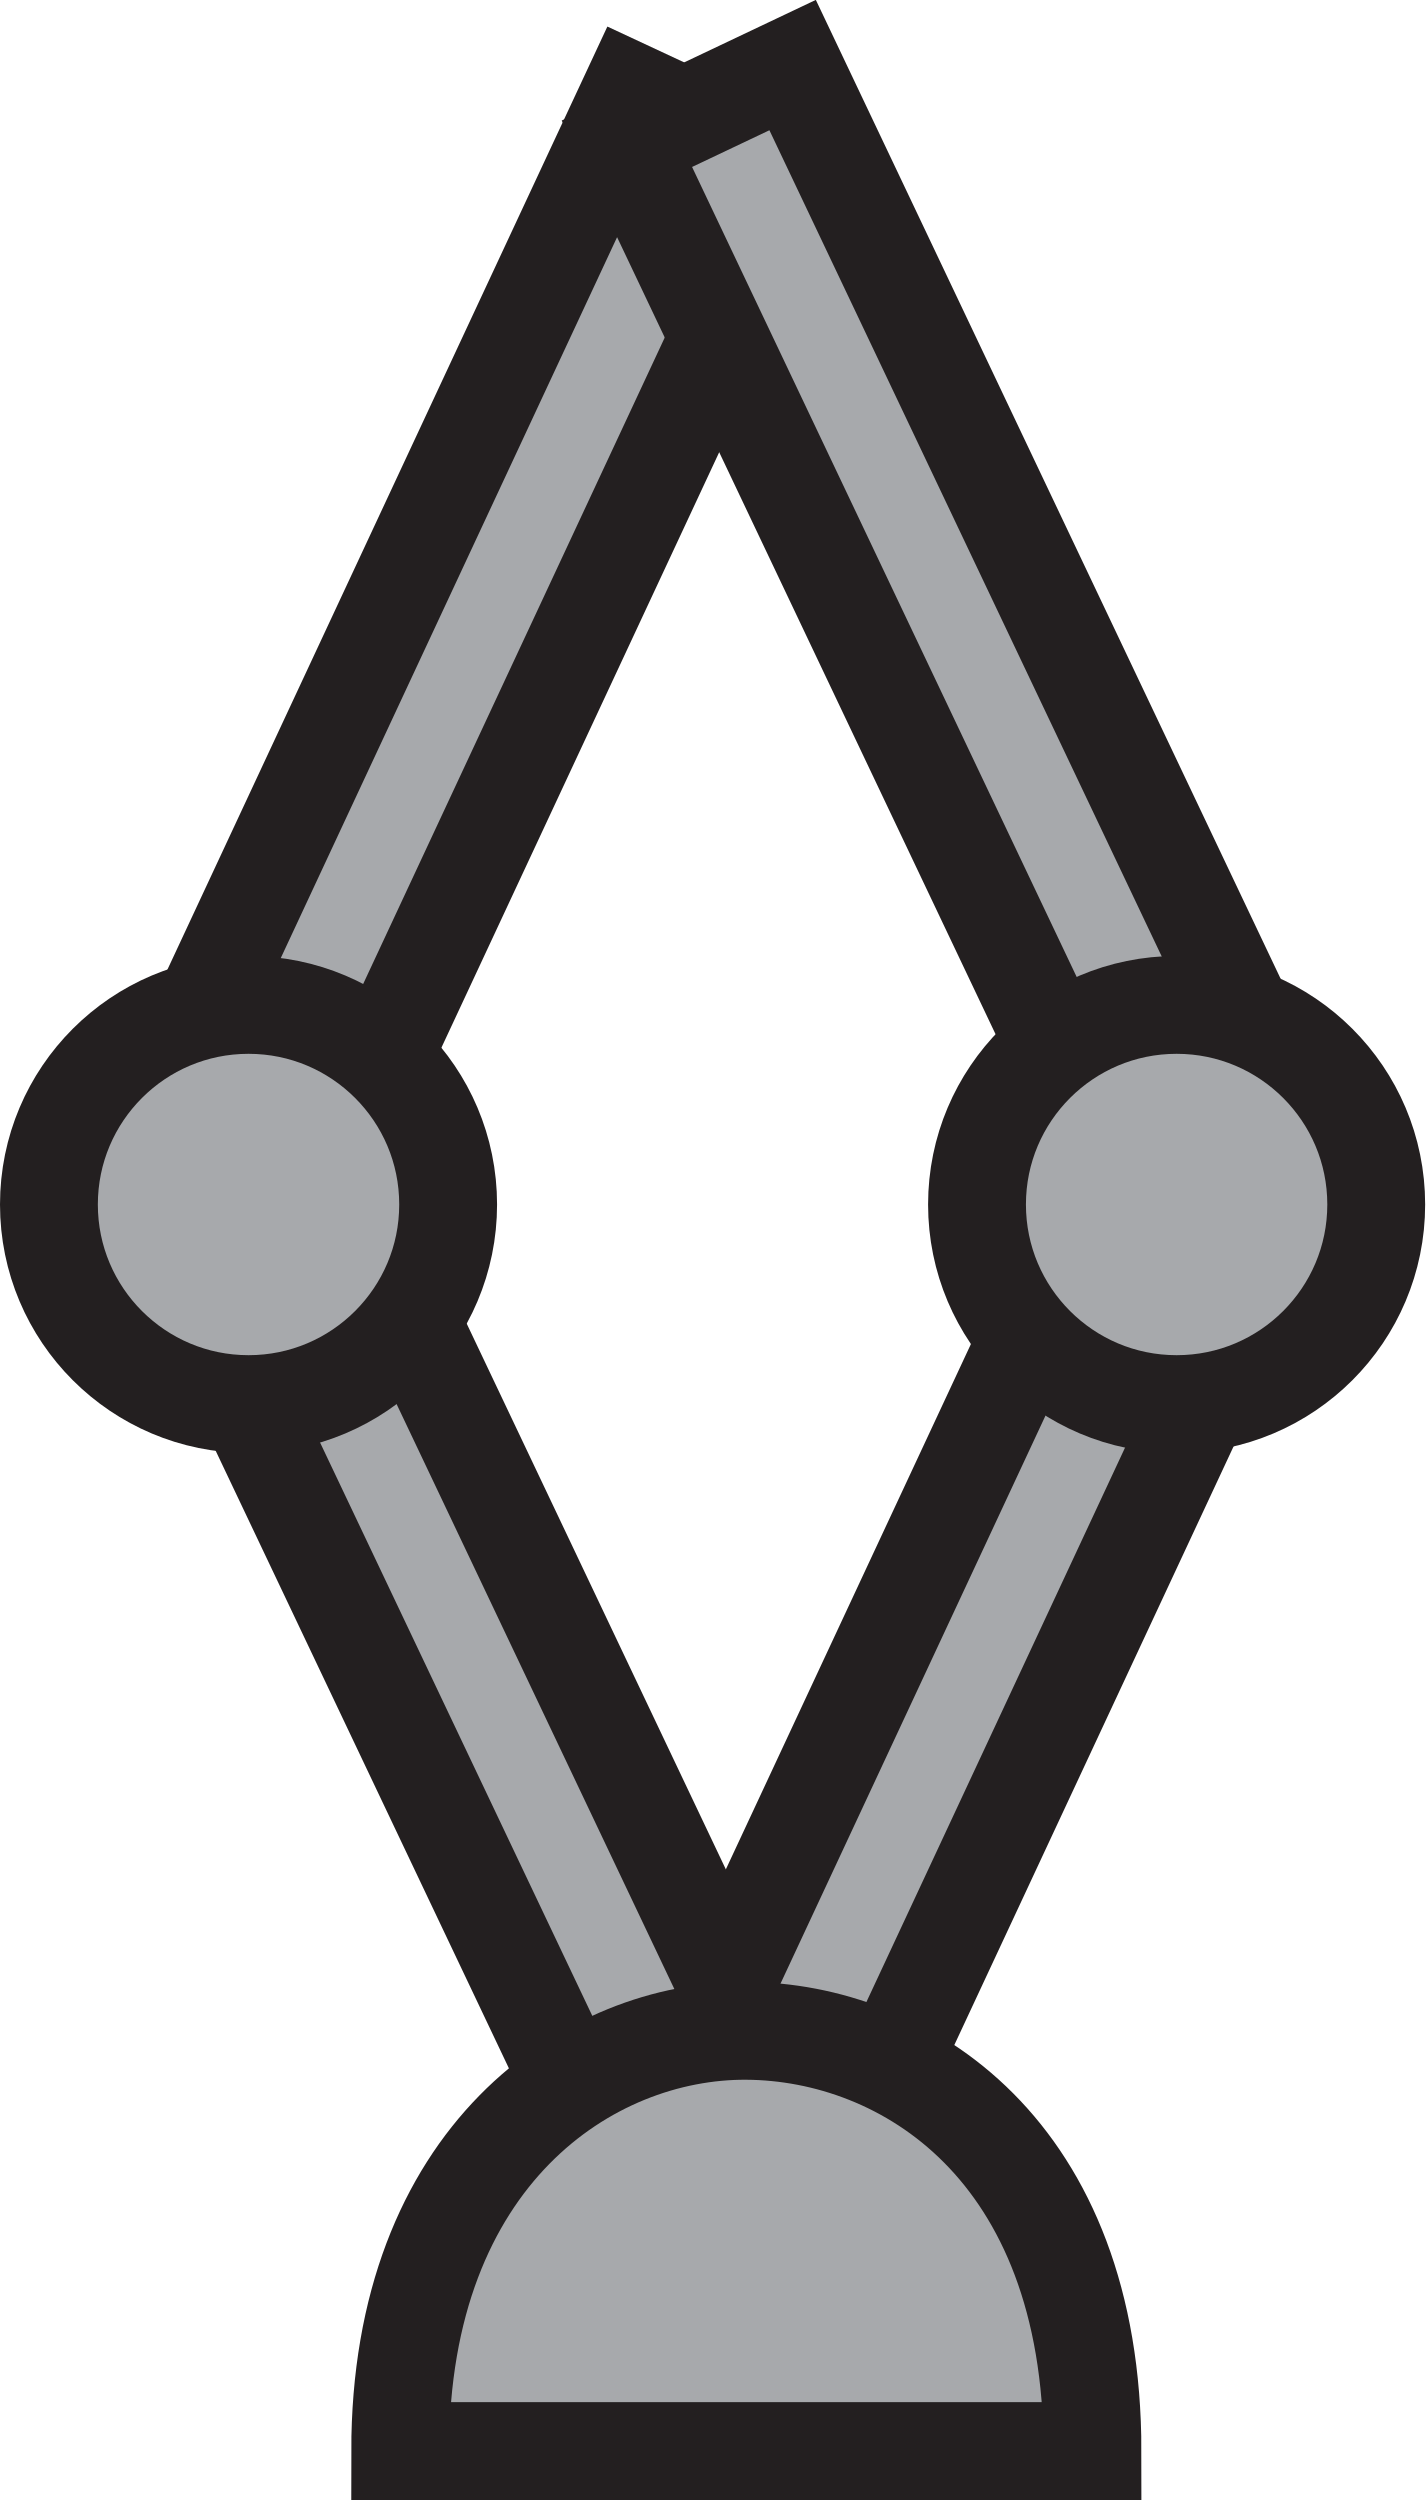
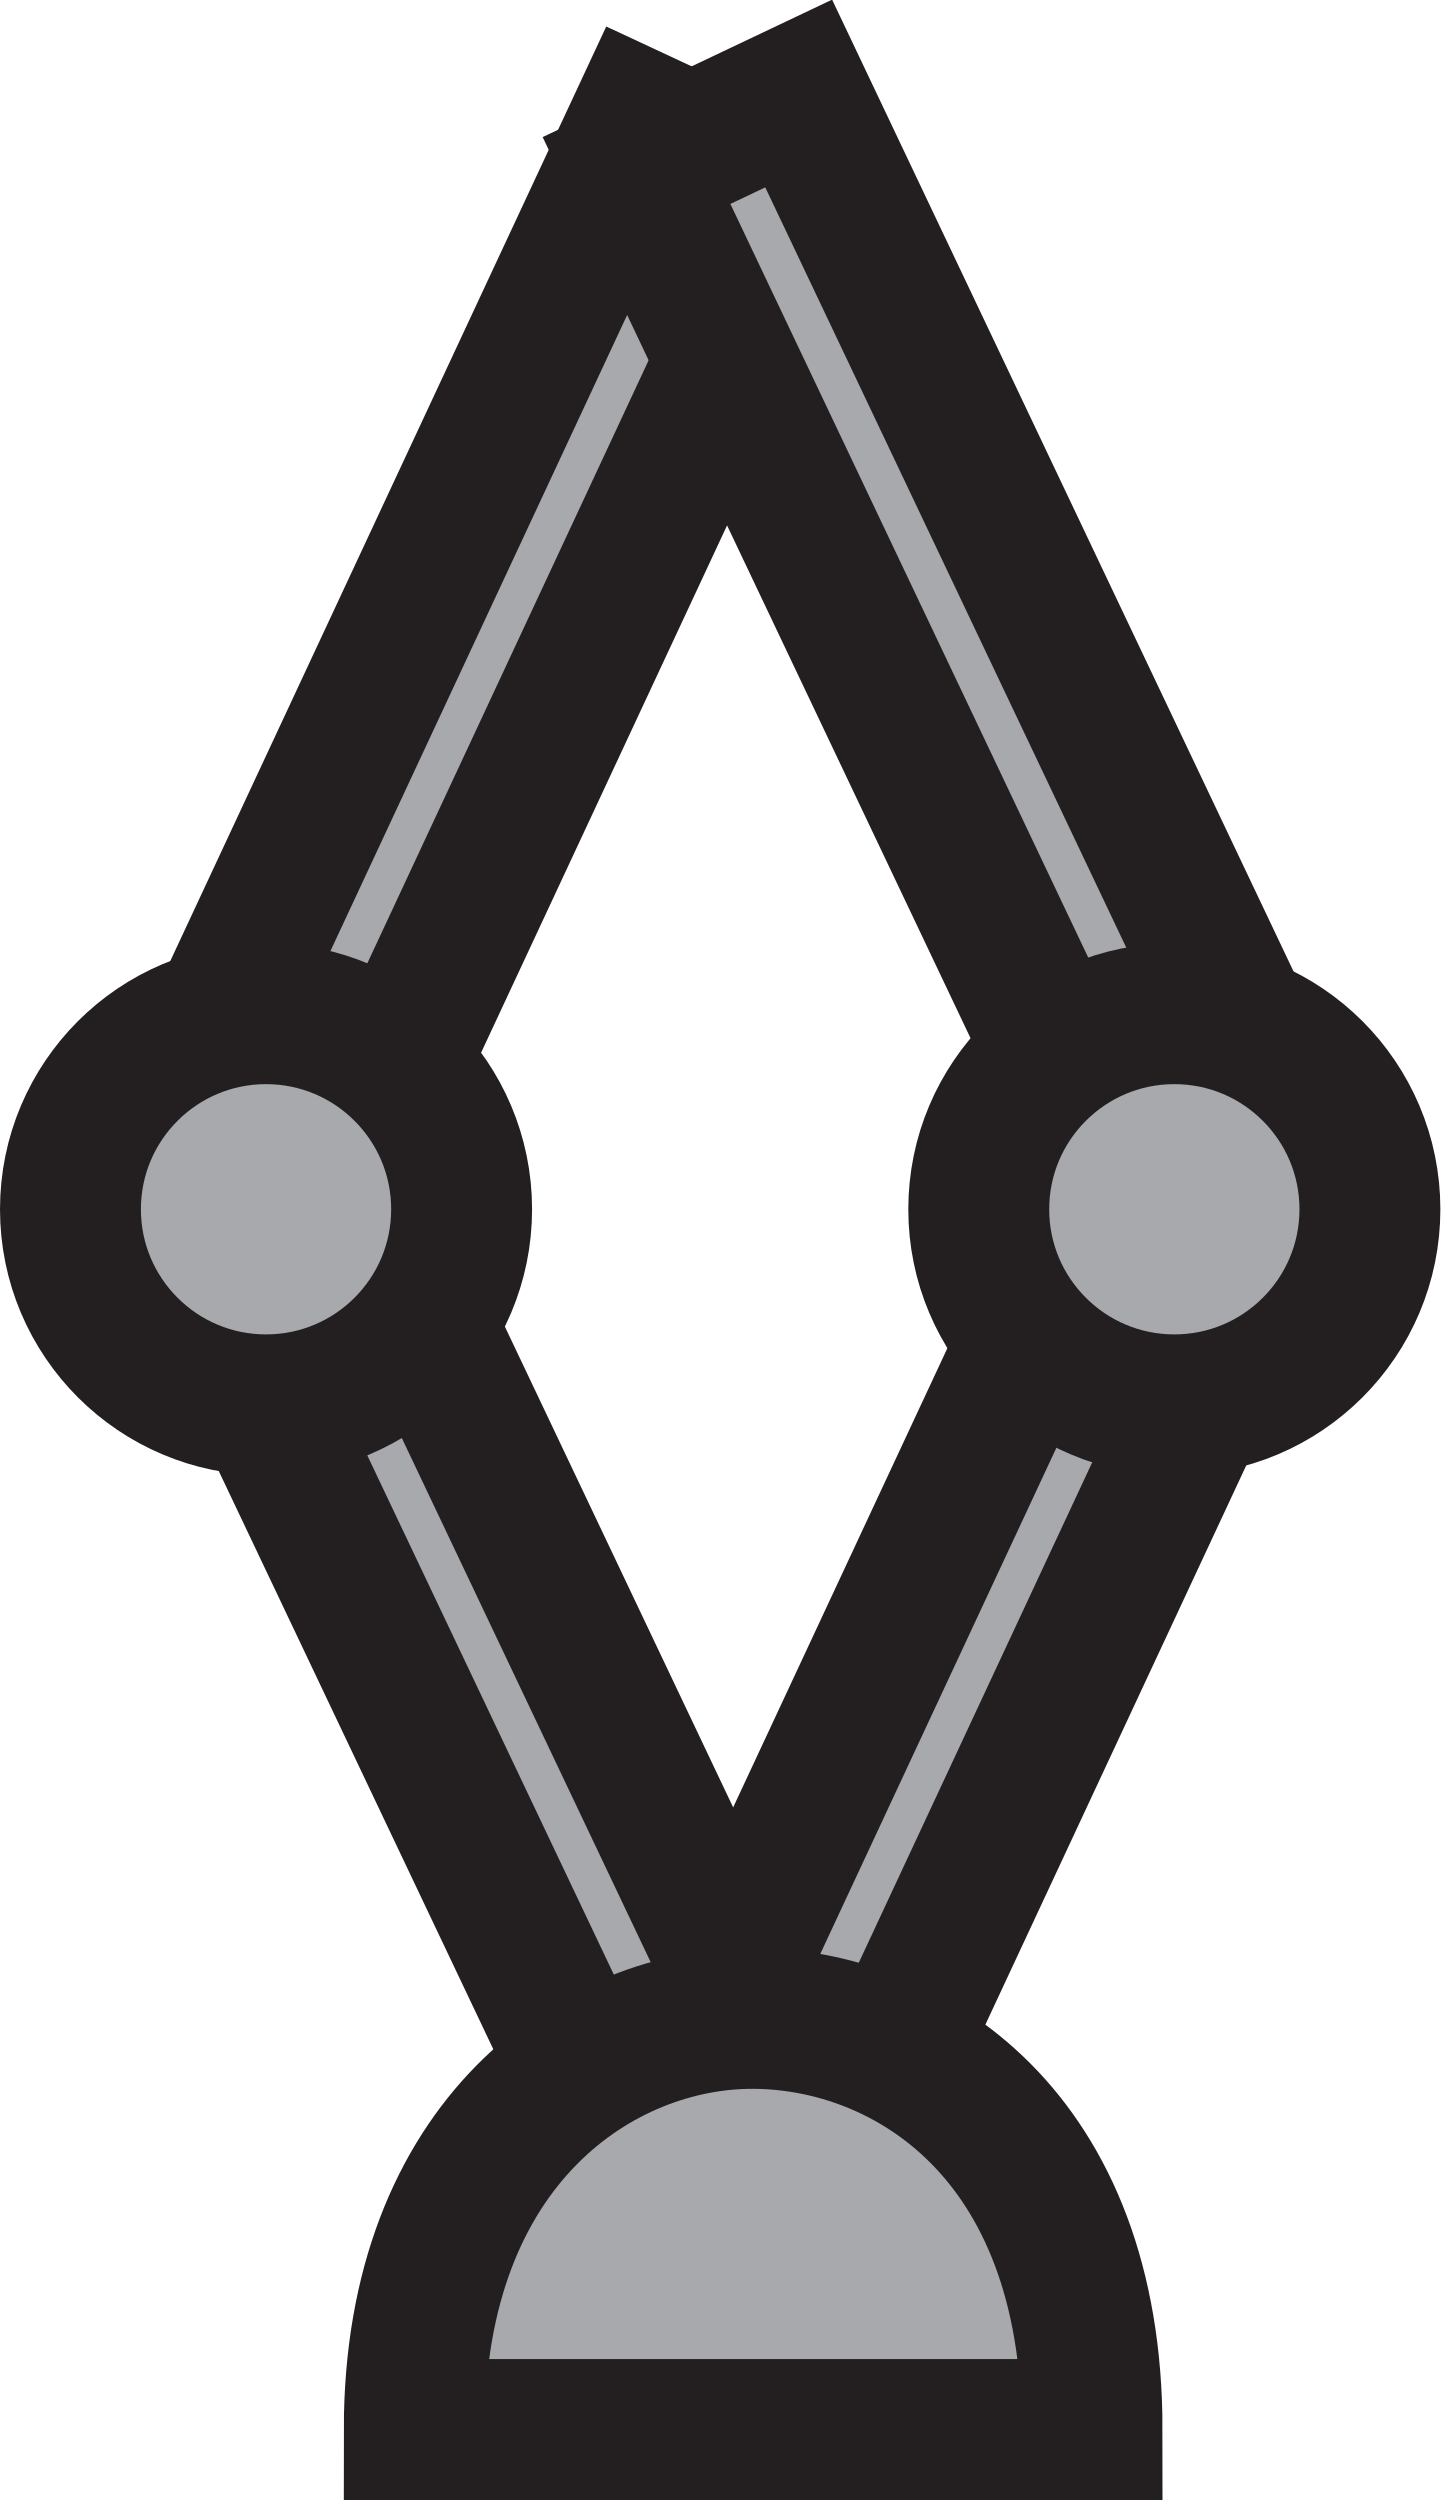
- <svg xmlns="http://www.w3.org/2000/svg" viewBox="0 0 29.13 51.1">
+ <svg xmlns="http://www.w3.org/2000/svg" viewBox="0 0 51.11 88.71">
  <defs>
-     <style>.cls-1{fill:#a7a9ac;stroke:#231f20;stroke-miterlimit:10;stroke-width:2px;}</style>
+     <style>.cls-1{fill:#a7a9ac;stroke:#231f20;stroke-miterlimit:10;stroke-width:5px;}</style>
  </defs>
  <g id="Layer_2" data-name="Layer 2">
    <g id="Layer_1-2" data-name="Layer 1">
-       <rect class="cls-1" x="8.03" y="1.63" width="3.75" height="22.18" transform="translate(6.31 -3) rotate(25.01)" />
-       <rect class="cls-1" x="17.39" y="24.43" width="3.75" height="22.18" transform="translate(16.82 -4.81) rotate(25.01)" />
-       <rect class="cls-1" x="17.39" y="1.06" width="3.75" height="22.18" transform="translate(-3.35 9.44) rotate(-25.4)" />
-       <rect class="cls-1" x="8.88" y="25.22" width="3.75" height="22.18" transform="translate(-14.54 8.12) rotate(-25.4)" />
-       <circle class="cls-1" cx="5.08" cy="24.62" r="4.08" />
-       <circle class="cls-1" cx="24.05" cy="24.62" r="4.08" />
-       <path class="cls-1" d="M8.18,50.1H22.33c0-6.18-3.85-8.57-7.07-8.59S8.18,44.06,8.18,50.1Z" />
+       <rect class="cls-1" x="14.46" y="3.84" width="6.37" height="37.69" transform="translate(11.24 -5.33) rotate(25.01)" />
+       <rect class="cls-1" x="30.36" y="42.59" width="6.37" height="37.69" transform="translate(29.12 -8.42) rotate(25.01)" />
+       <rect class="cls-1" x="30.36" y="2.87" width="6.37" height="37.69" transform="translate(-6.07 16.48) rotate(-25.4)" />
+       <rect class="cls-1" x="15.89" y="43.94" width="6.37" height="37.69" transform="translate(-25.08 14.25) rotate(-25.4)" />
+       <circle class="cls-1" cx="9.44" cy="42.91" r="6.94" />
+       <circle class="cls-1" cx="41.67" cy="42.91" r="6.94" />
+       <path class="cls-1" d="M14.7,86.21H38.75c0-10.5-6.55-14.56-12-14.59S14.7,75.94,14.7,86.21Z" />
    </g>
  </g>
</svg>
